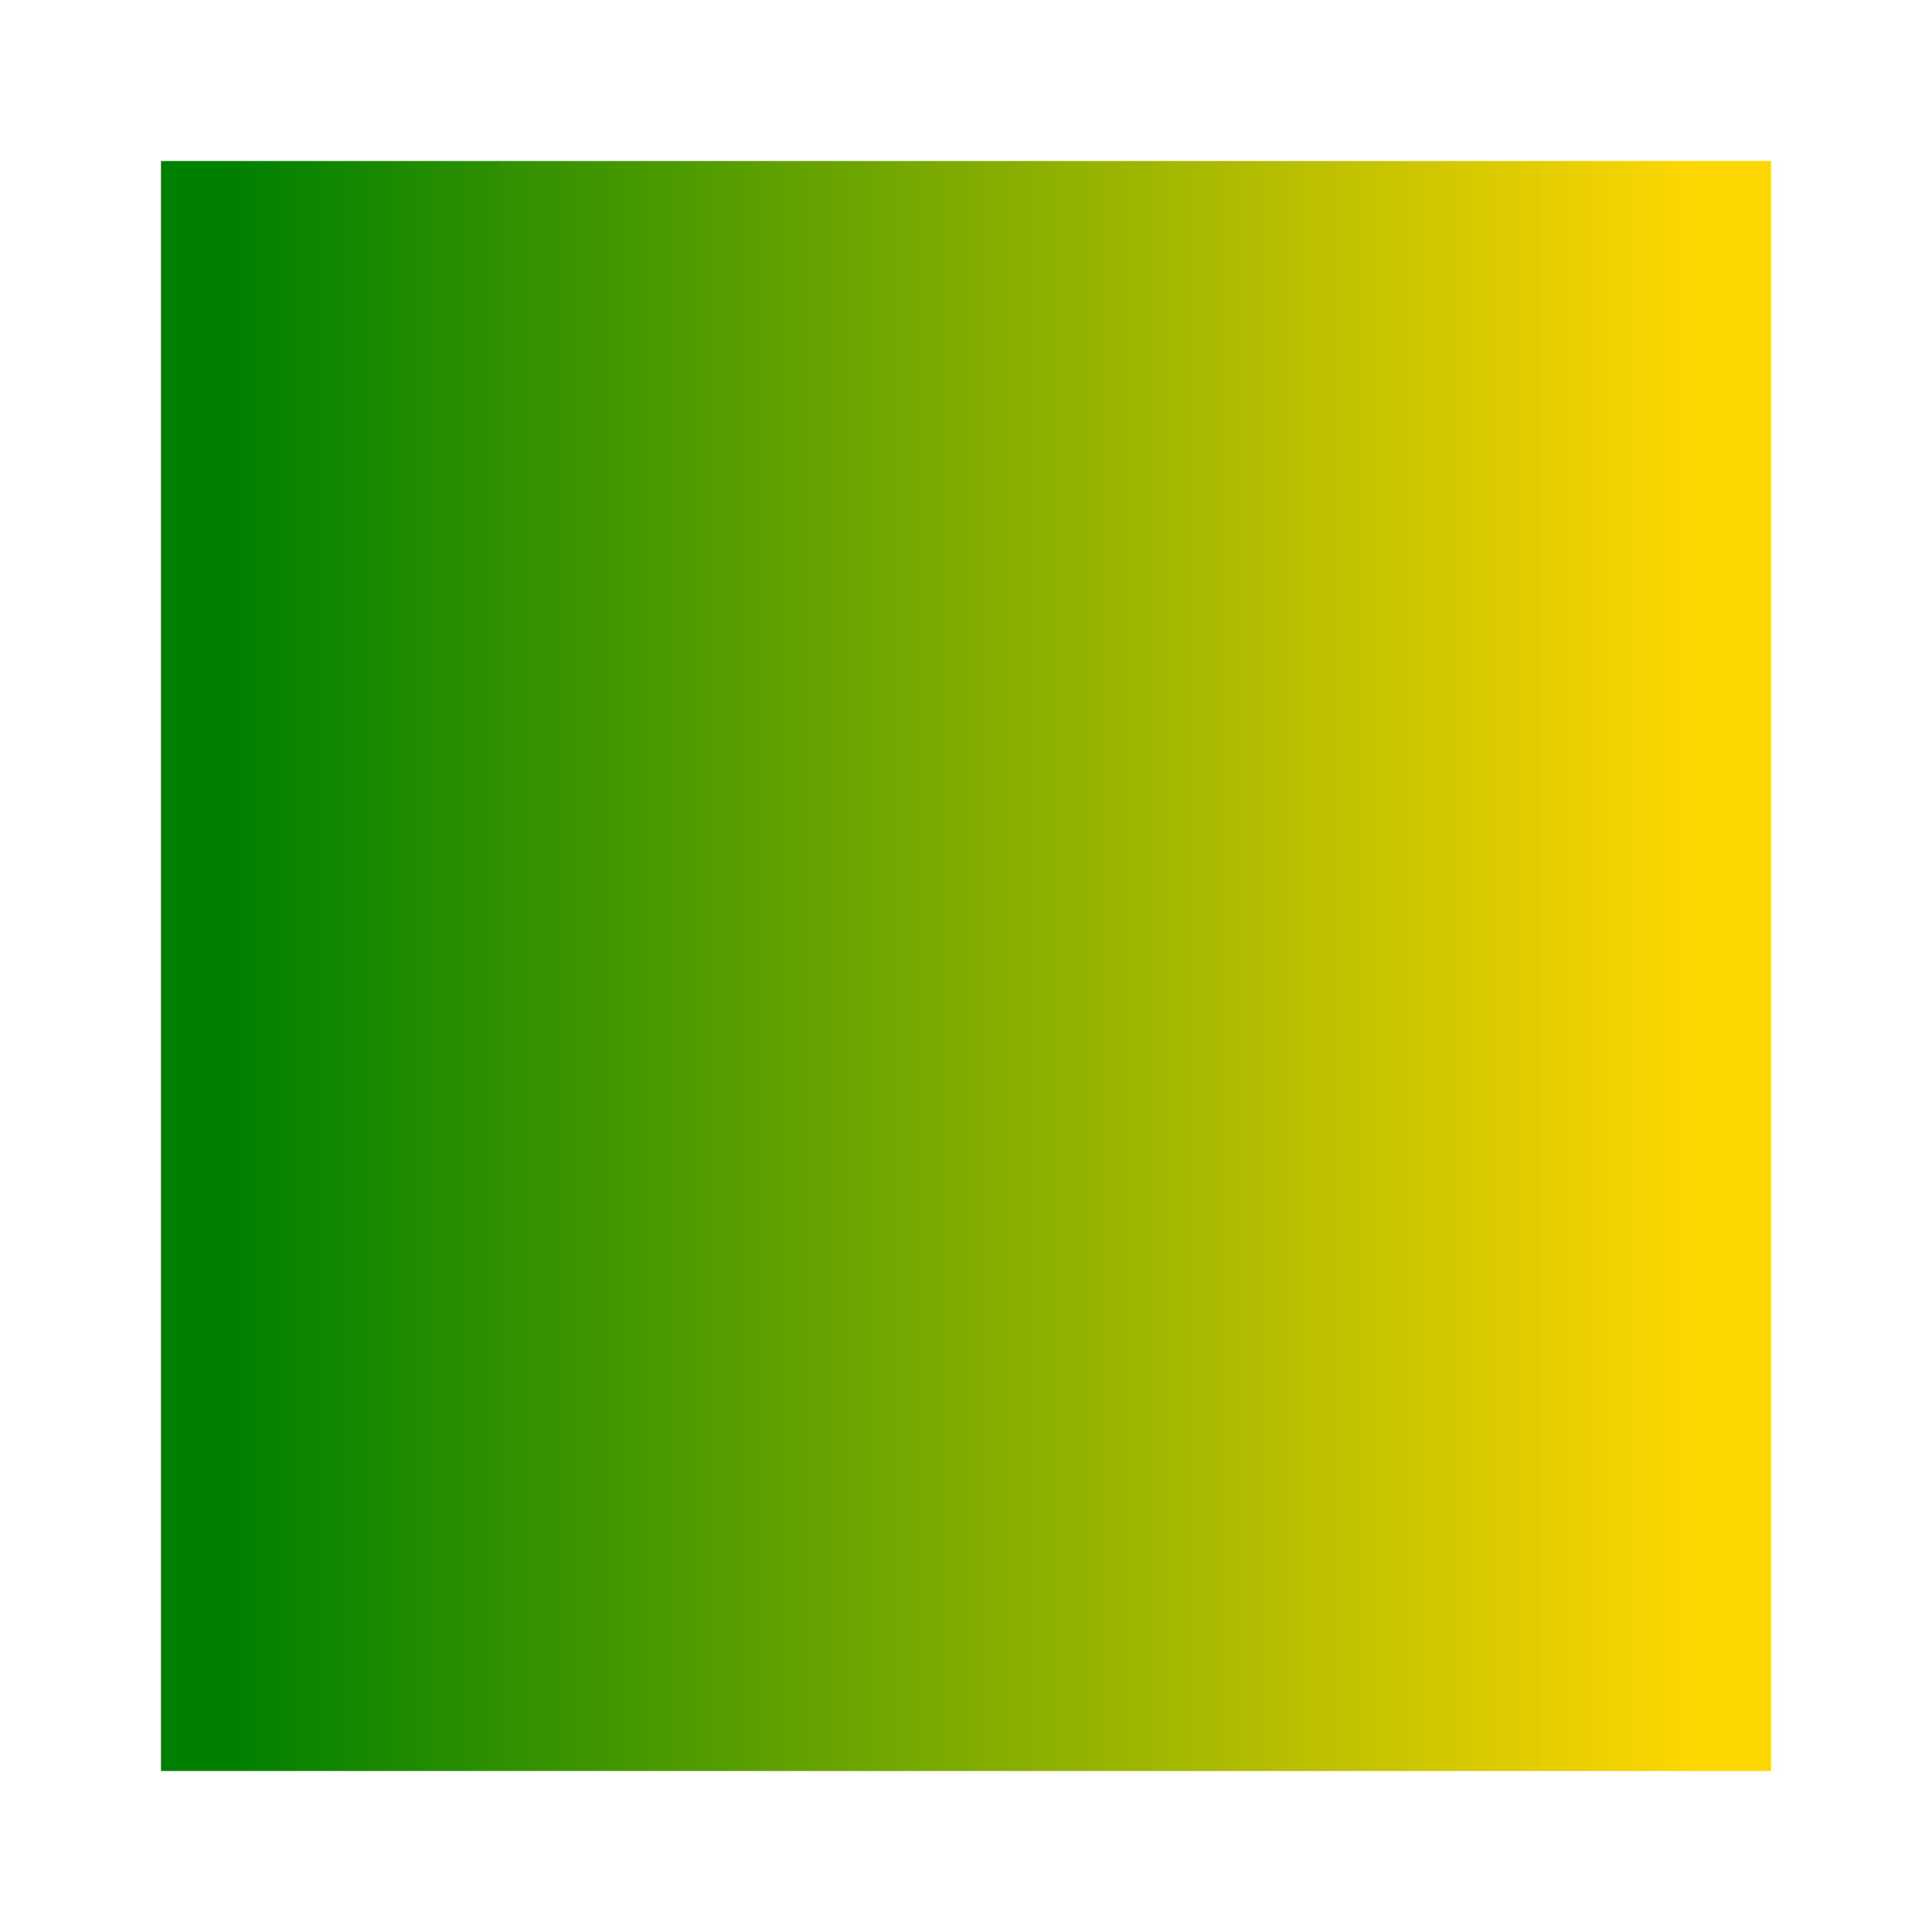
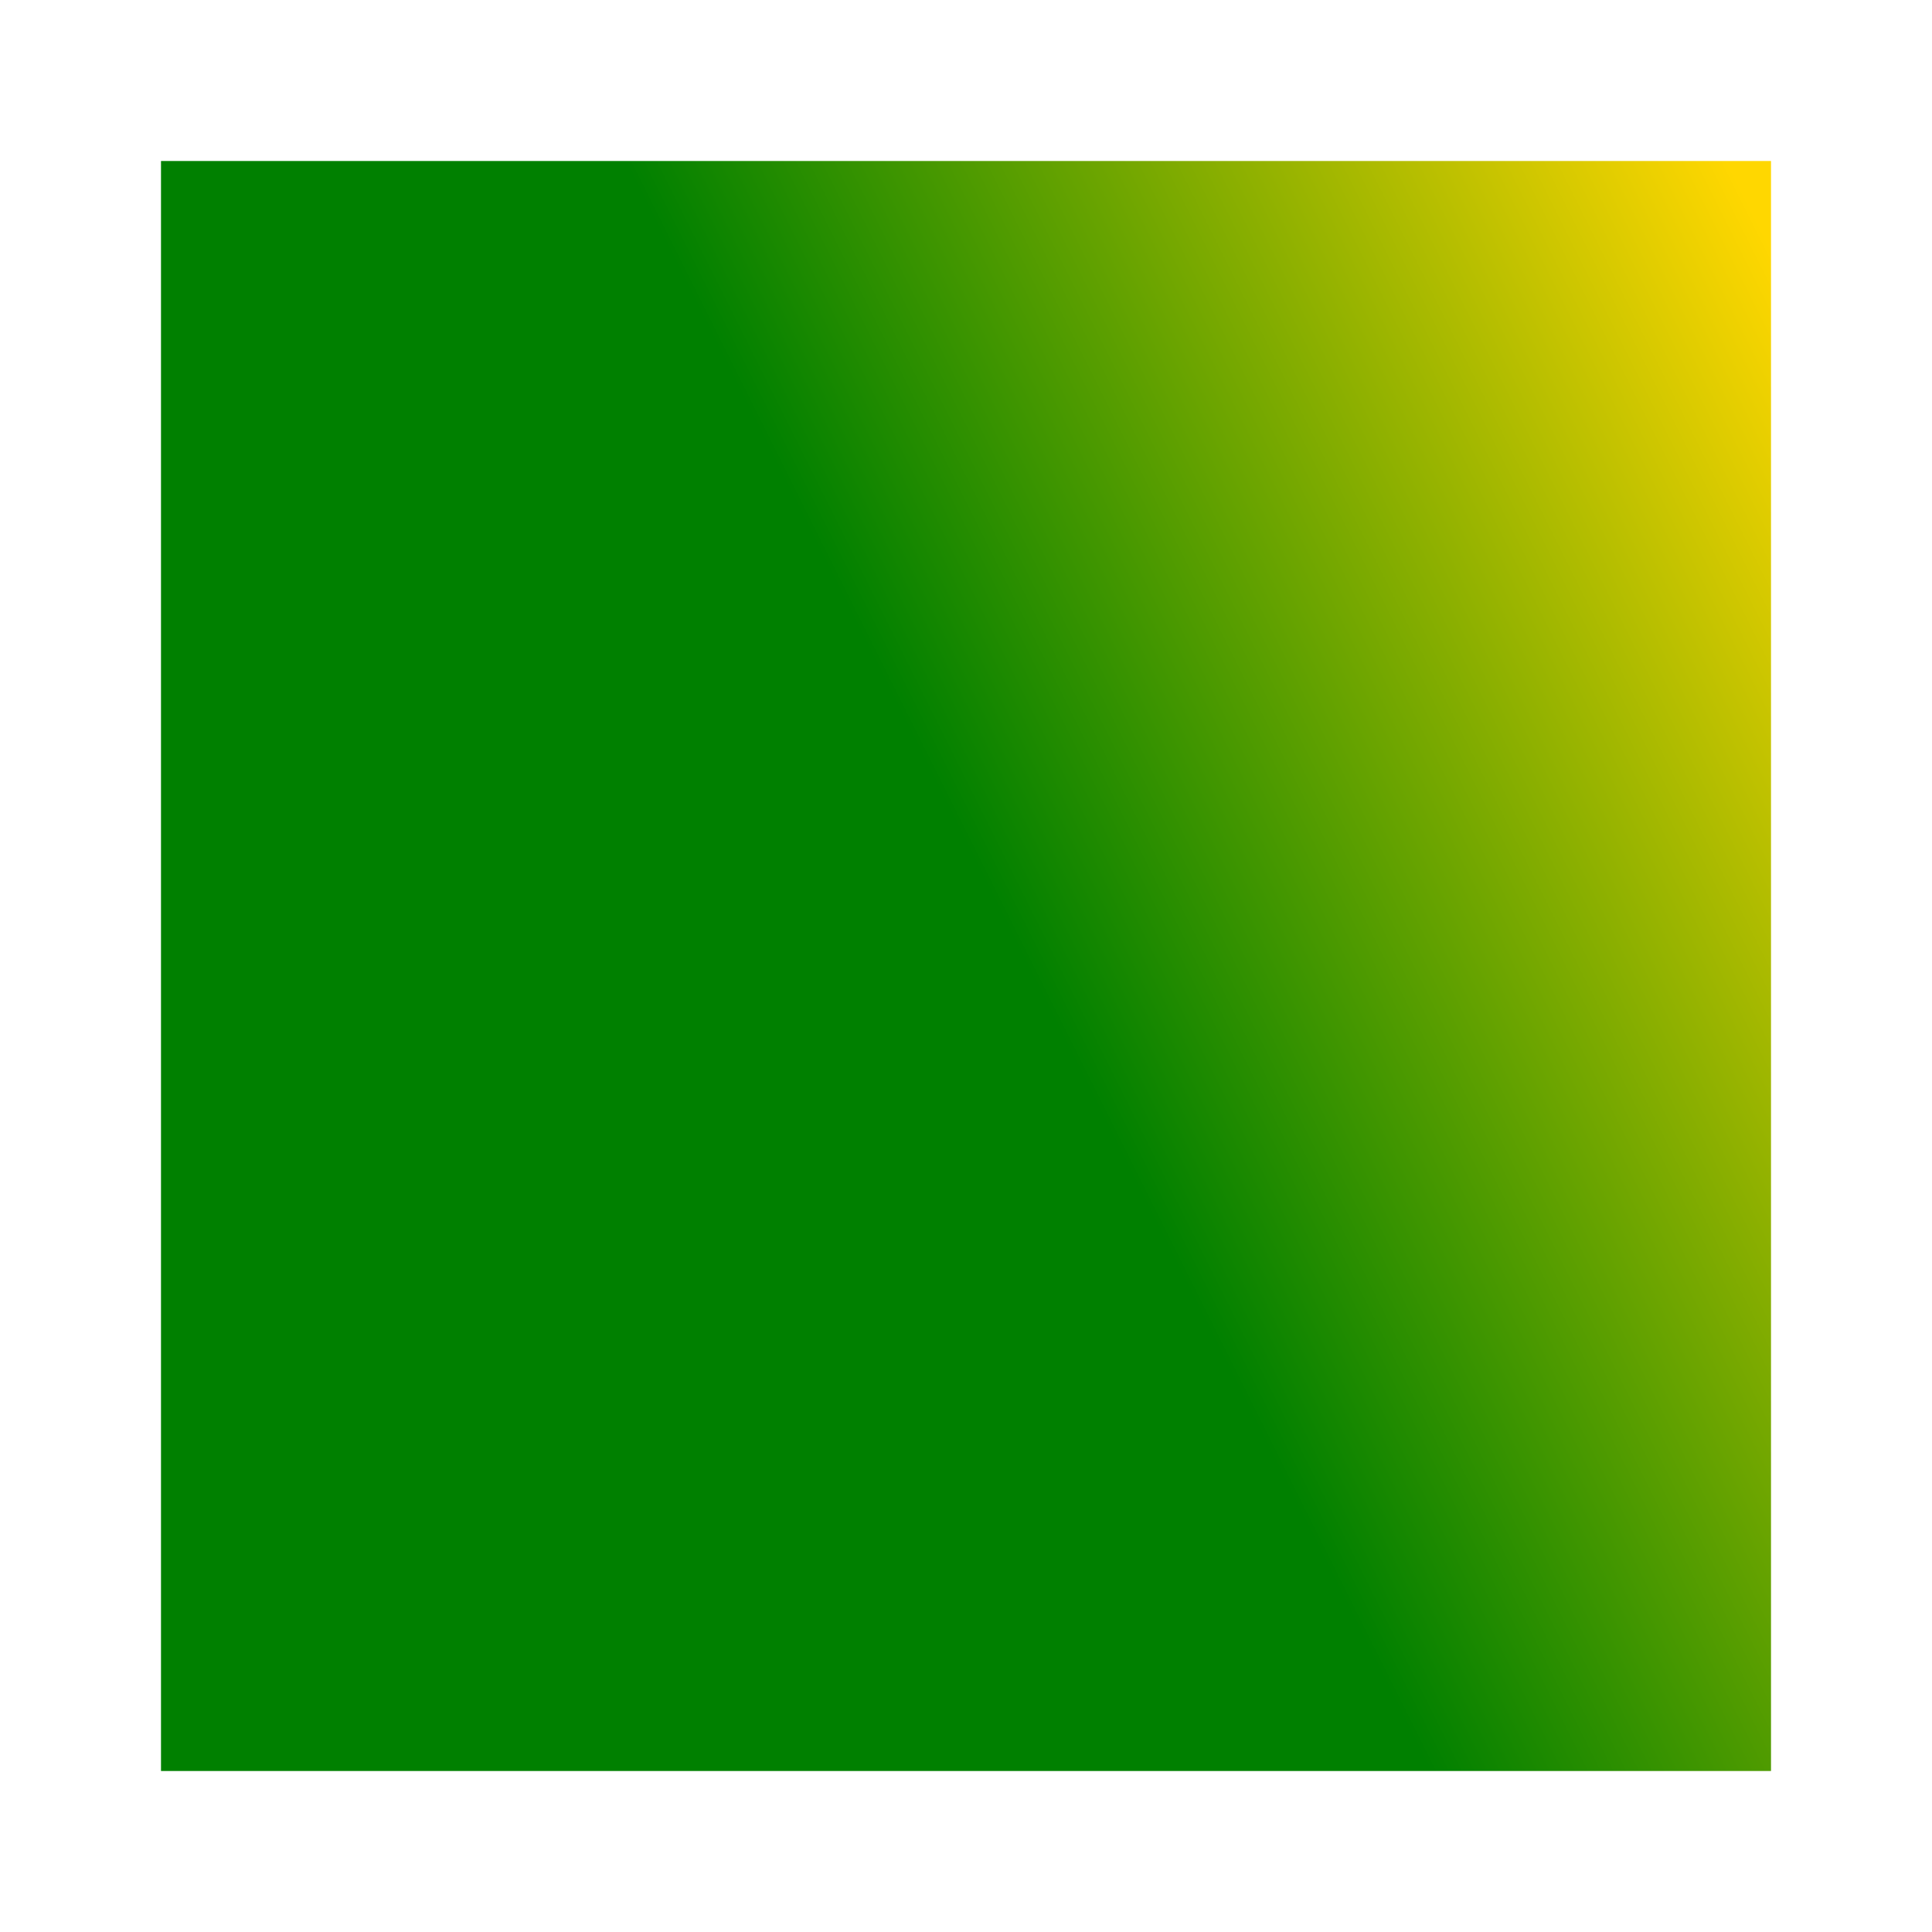
<svg xmlns="http://www.w3.org/2000/svg" width="120" height="120">
  <defs>
-     <linearGradient id="MyGradient">
+     <linearGradient id="MyGradient" x1="40%" x2="100%" y1="30%" y2="0%">
      <stop offset="5%" stop-color="green" />
      <stop offset="95%" stop-color="gold" />
    </linearGradient>
  </defs>
  <rect fill="url(#MyGradient)" x="10" y="10" width="100" height="100" />
</svg>
